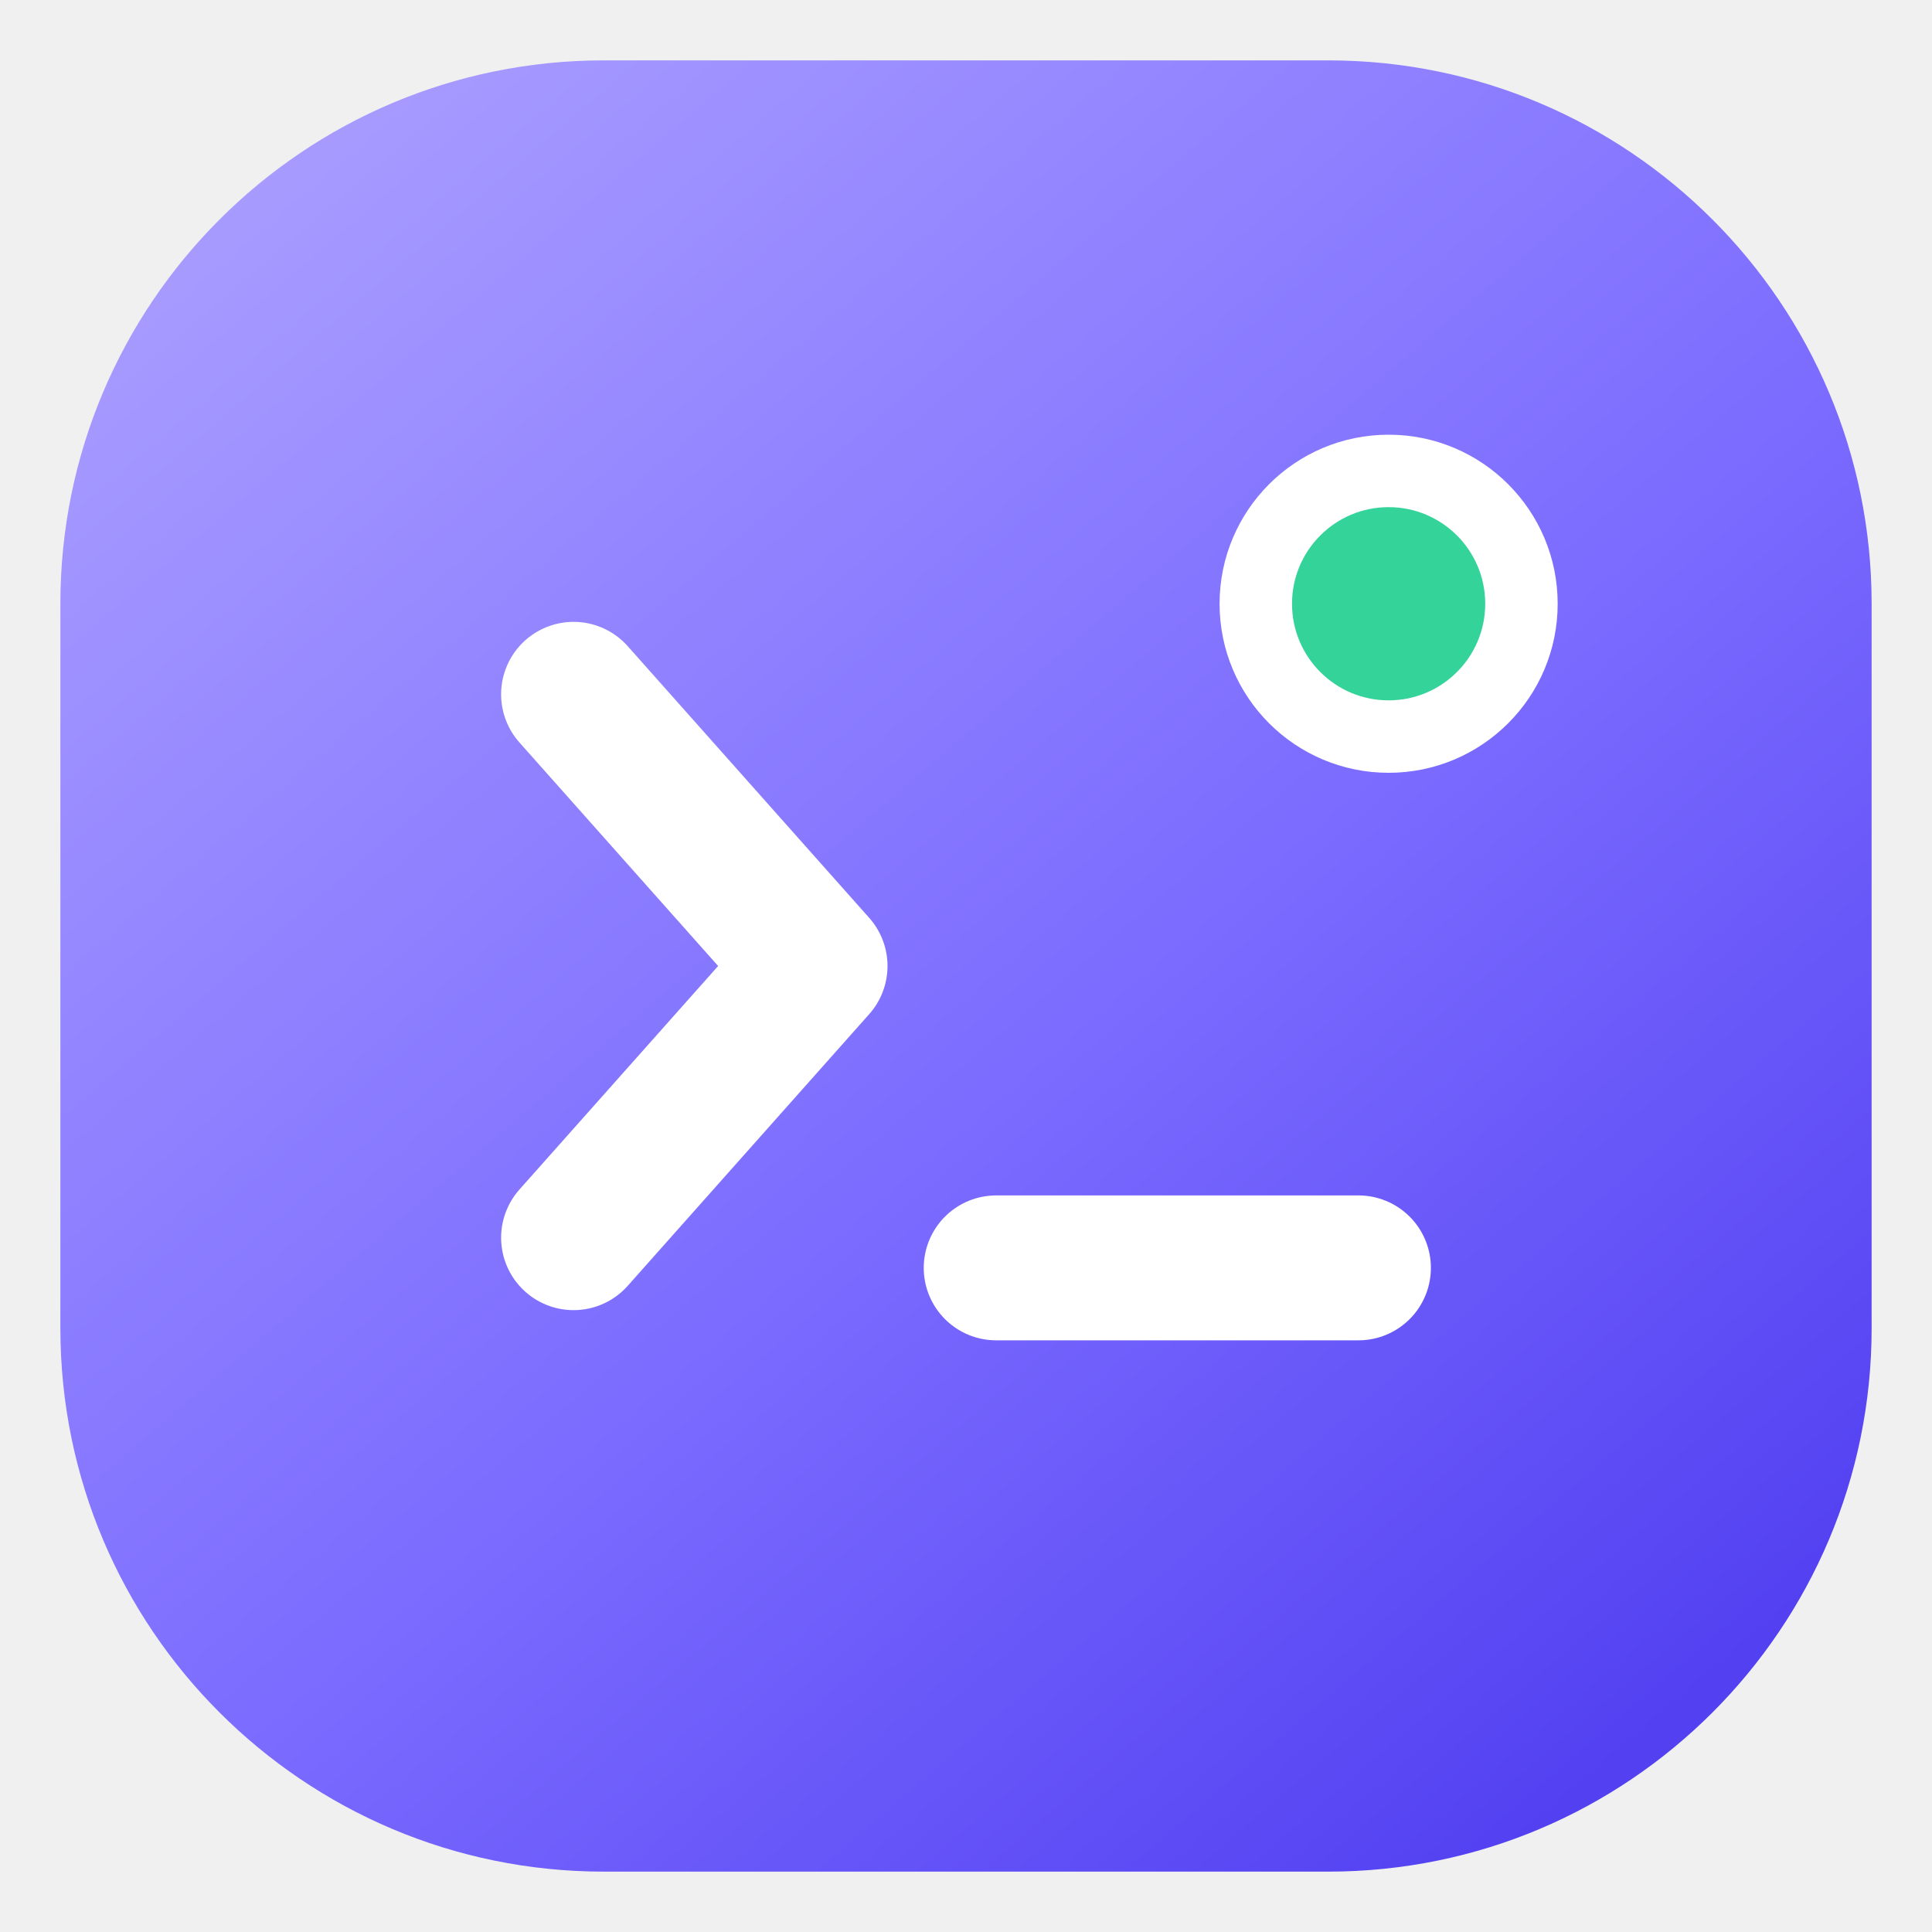
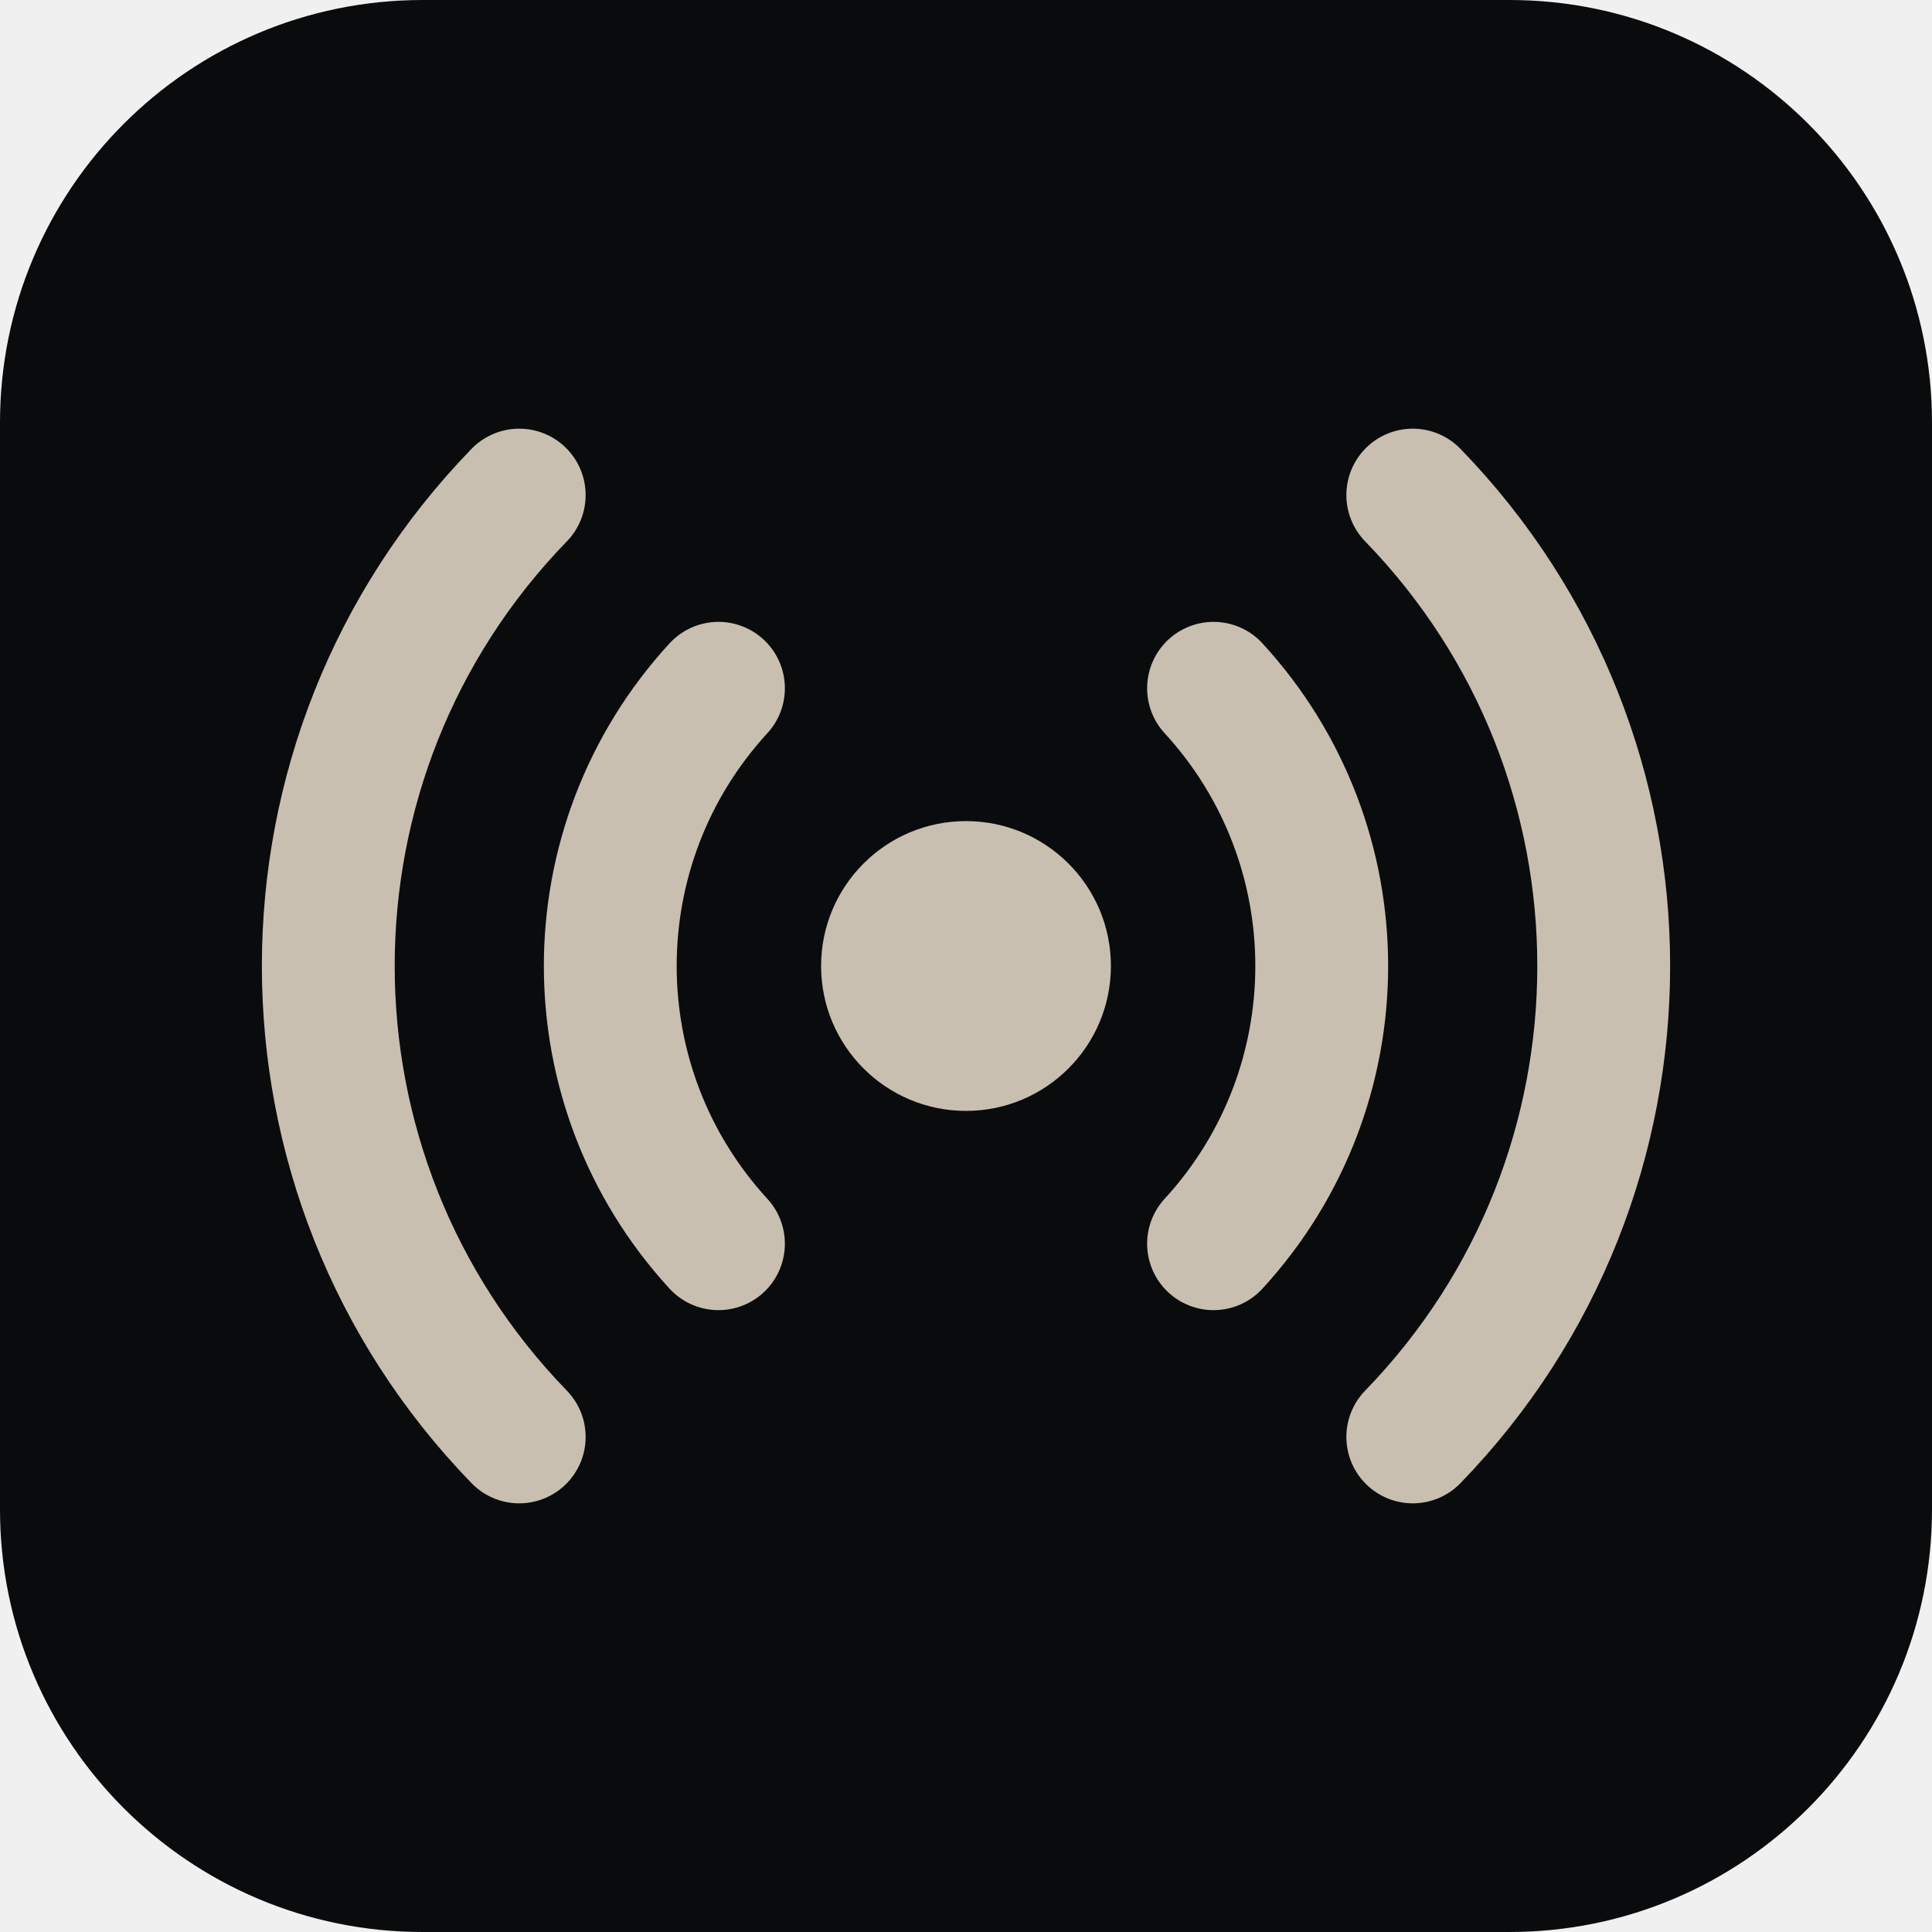
- <svg xmlns="http://www.w3.org/2000/svg" viewBox="0 0 32 32" fill="none">
-   <defs>
-     <linearGradient id="g" x1="4" y1="2" x2="28" y2="30" gradientUnits="userSpaceOnUse">
-       <stop stop-color="#a99dff" />
-       <stop offset="0.55" stop-color="#7c6cff" />
-       <stop offset="1" stop-color="#4f3df0" />
-     </linearGradient>
-   </defs>
-   <rect x="1" y="1" width="30" height="30" rx="9" fill="url(#g)" />
-   <path d="M9.5 11.5 13.5 16l-4 4.5" stroke="#fff" stroke-width="2.4" stroke-linecap="round" stroke-linejoin="round" />
-   <path d="M16.5 21h6" stroke="#fff" stroke-width="2.4" stroke-linecap="round" />
-   <circle cx="23" cy="10" r="2.2" fill="#34d399" stroke="#fff" stroke-width="1.2" />
+ <svg xmlns="http://www.w3.org/2000/svg" viewBox="0 0 32 32">
+   <rect width="32" height="32" rx="7" fill="#0a0b0d" />
+   <circle cx="16" cy="16" r="2.4" fill="#c9bfb0" />
+   <path d="M20.1 11.4a6.8 6.8 0 0 1 0 9.2" fill="none" stroke="#c9bfb0" stroke-width="2.2" stroke-linecap="round" />
+   <path d="M23.4 8.2a11.2 11.2 0 0 1 0 15.6" fill="none" stroke="#c9bfb0" stroke-width="2.2" stroke-linecap="round" />
+   <path d="M11.9 11.4a6.8 6.8 0 0 0 0 9.2" fill="none" stroke="#c9bfb0" stroke-width="2.2" stroke-linecap="round" />
+   <path d="M8.6 8.2a11.2 11.2 0 0 0 0 15.6" fill="none" stroke="#c9bfb0" stroke-width="2.2" stroke-linecap="round" />
</svg>
